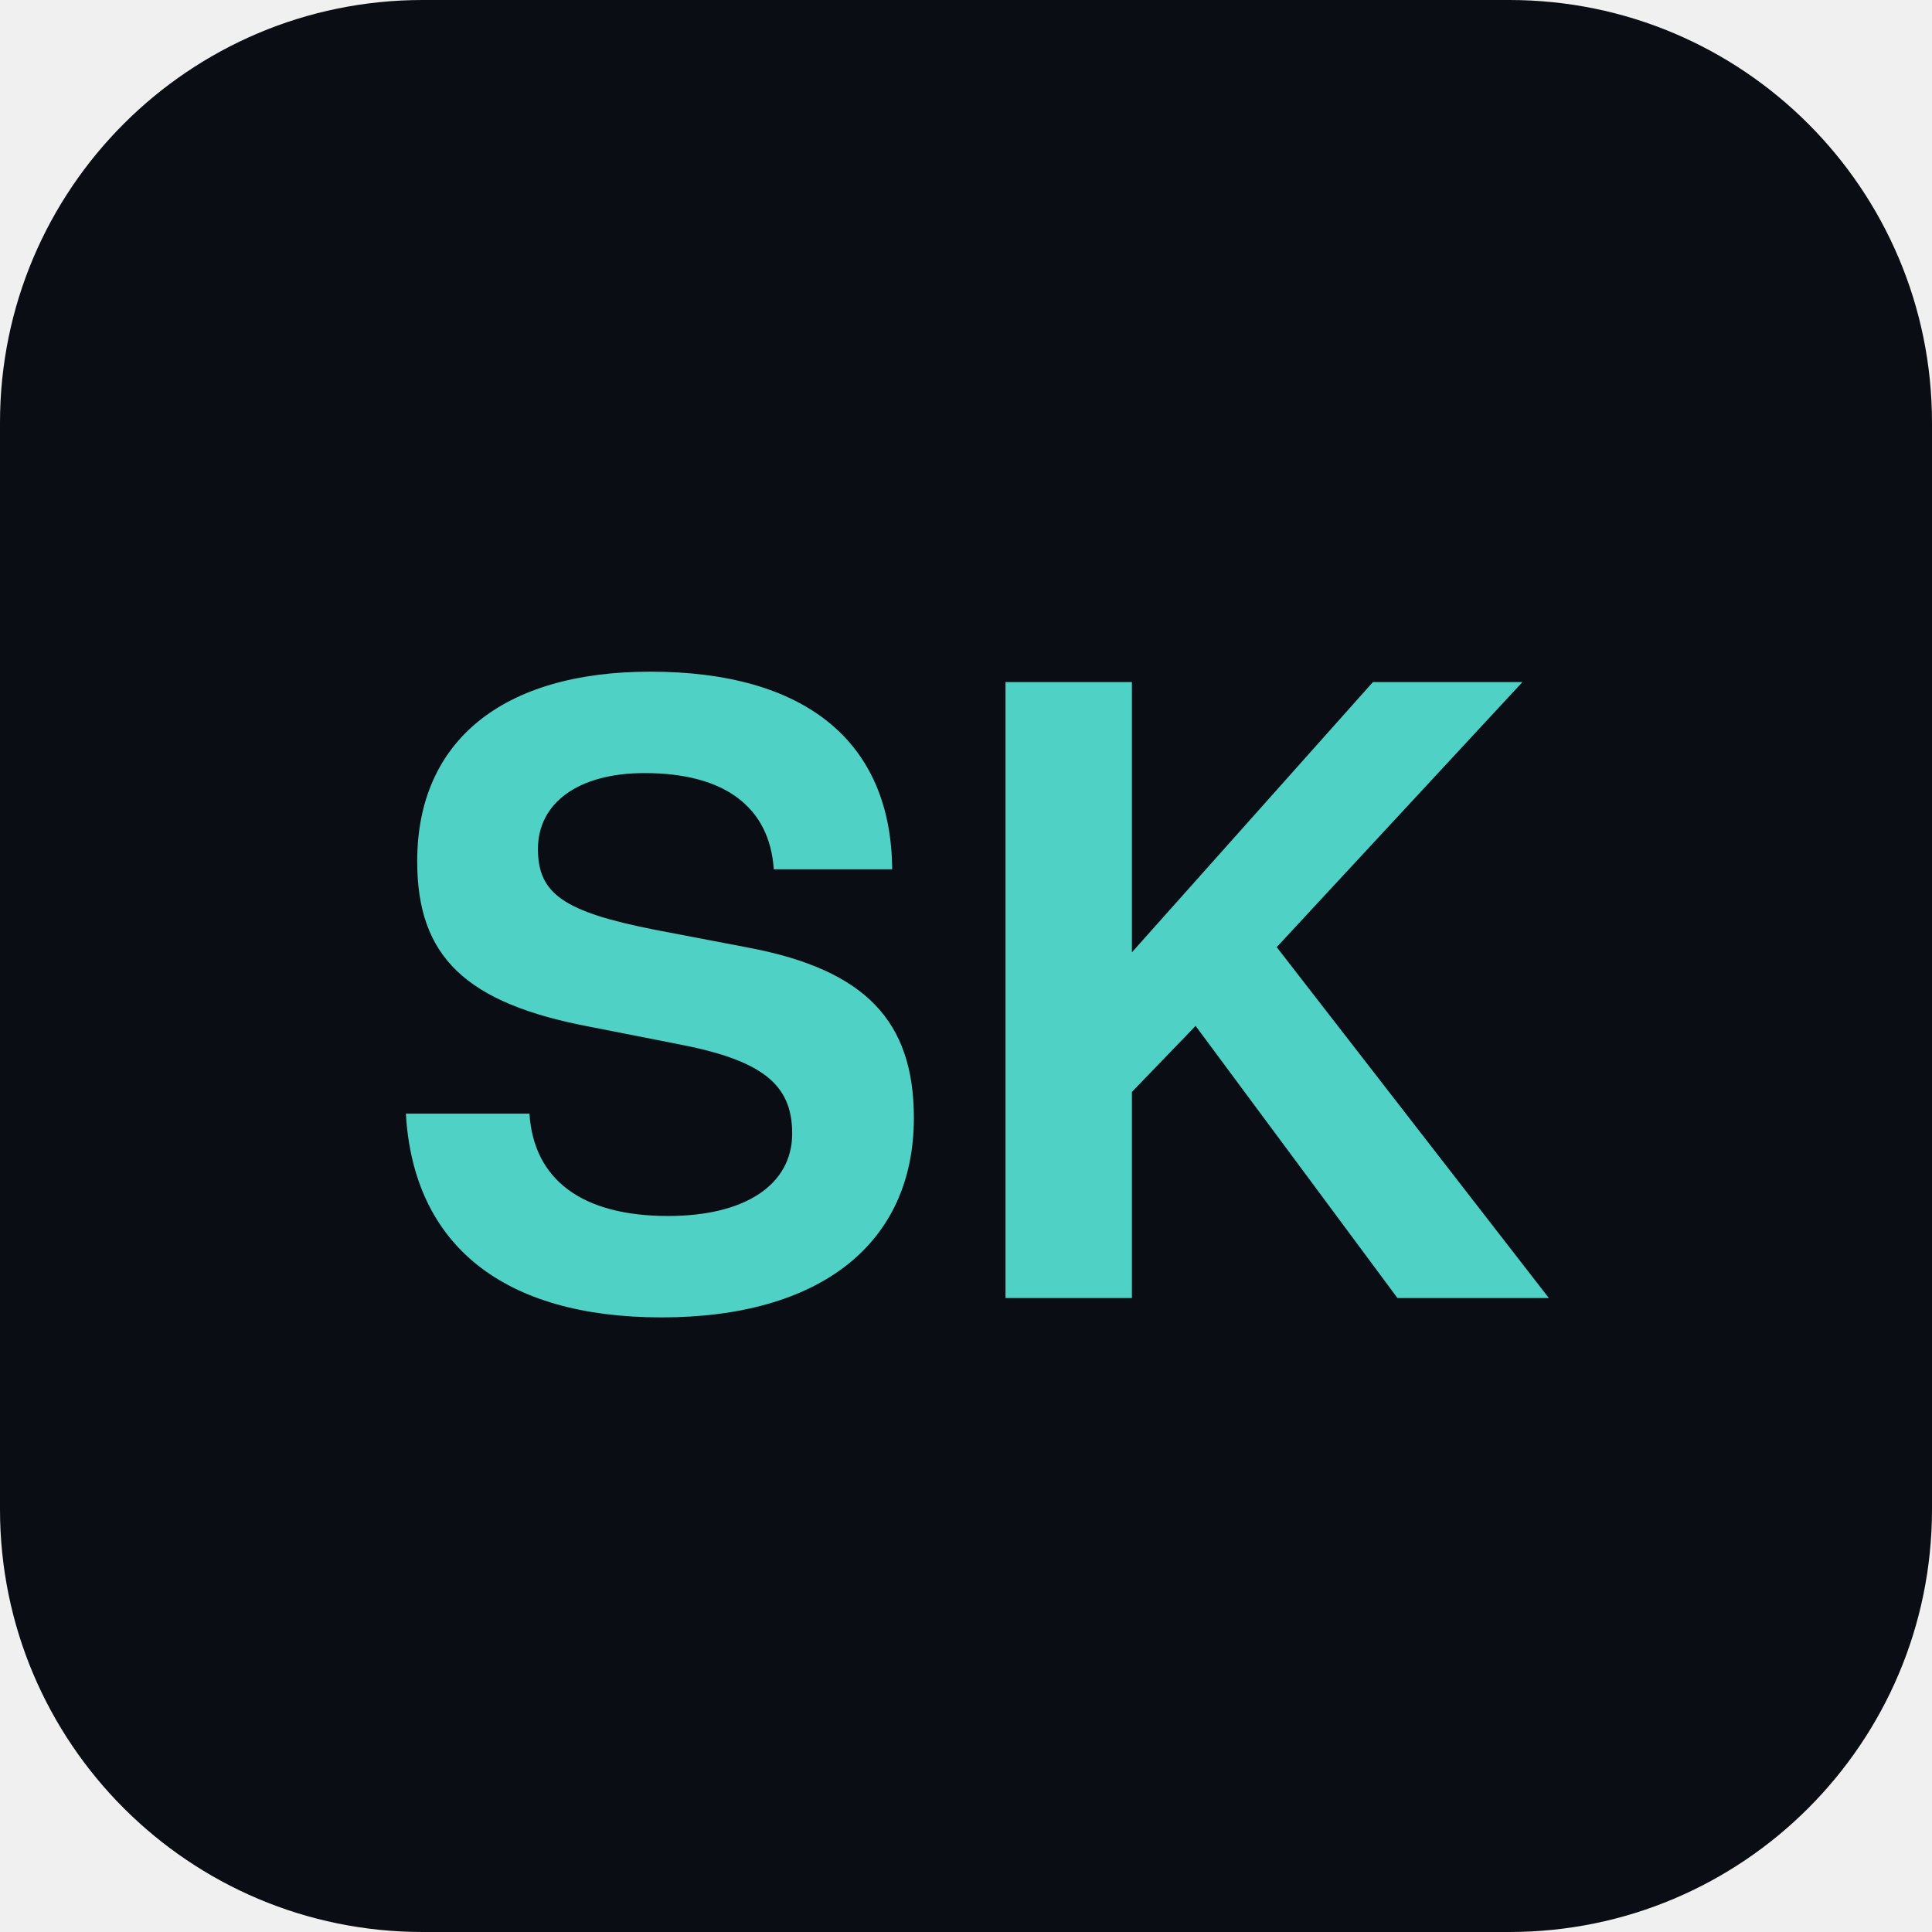
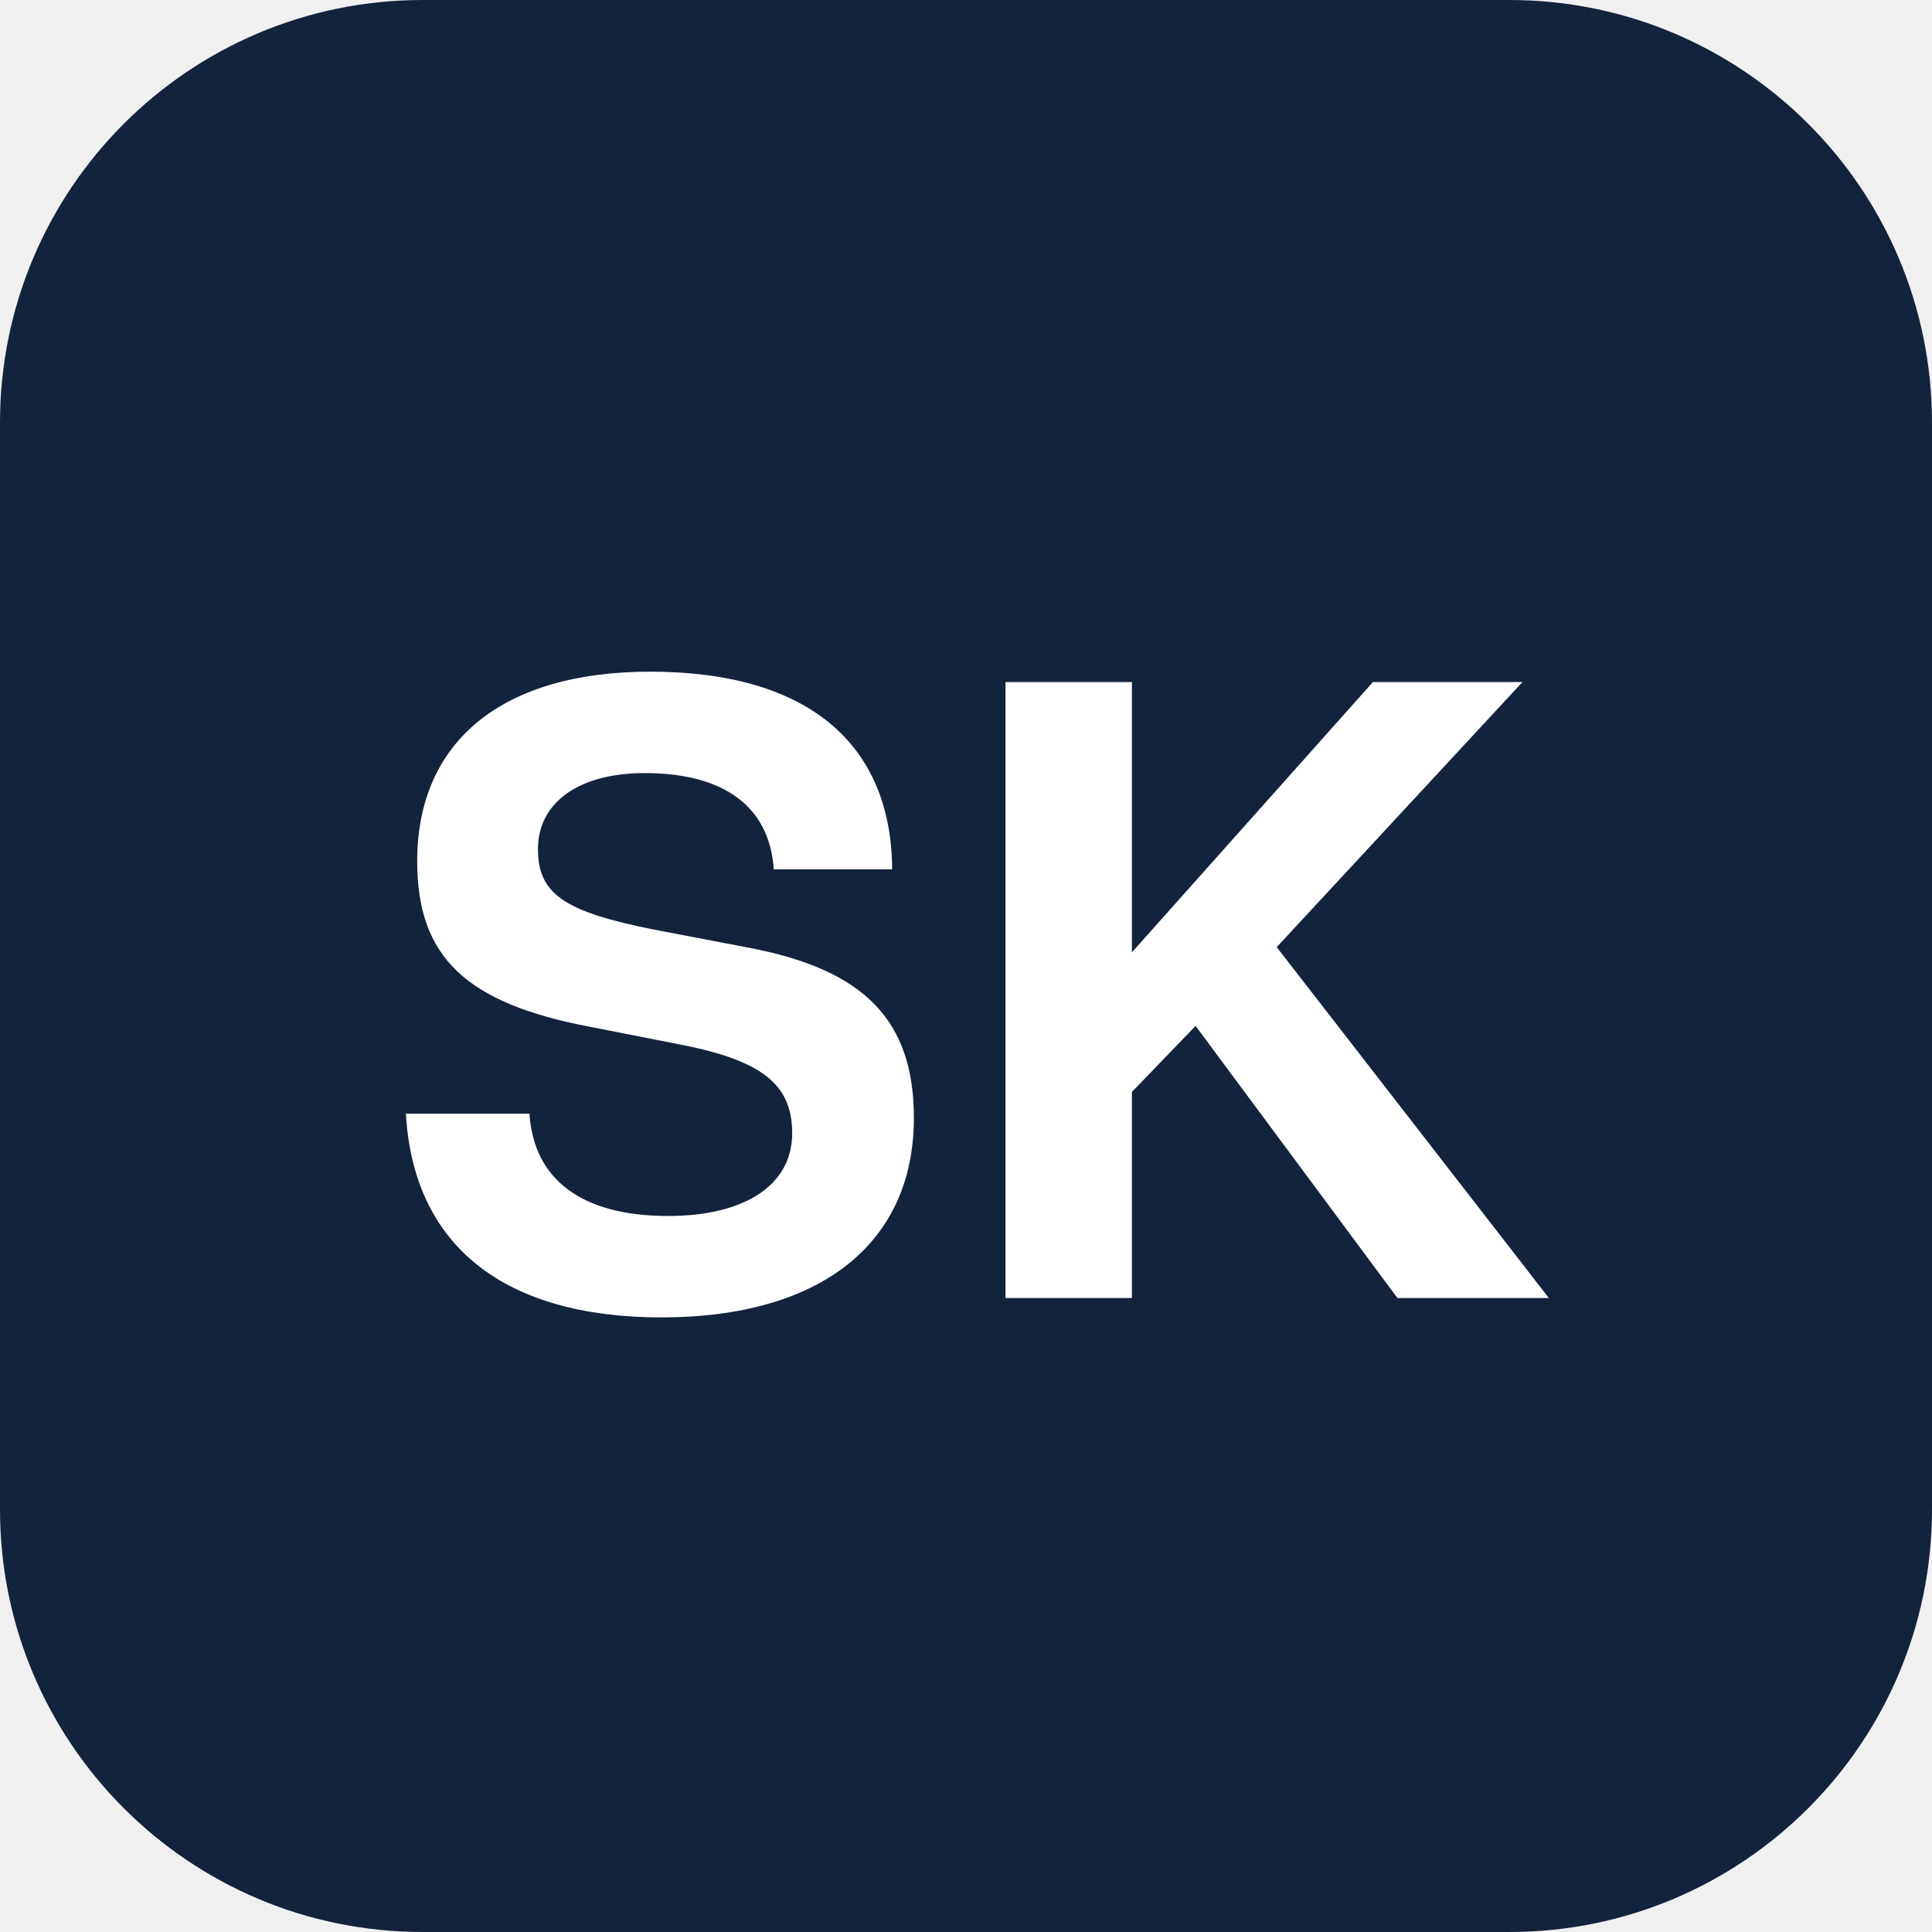
<svg xmlns="http://www.w3.org/2000/svg" viewBox="0 0 64 64">
-   <rect width="64" height="64" rx="14" fill="#0a0e14" />
-   <text x="32" y="43" font-family="Helvetica, Arial, sans-serif" font-size="28" font-weight="700" fill="#4fd1c5" text-anchor="middle">SK</text>
+   <rect width="64" height="64" rx="14" fill="#14233c" />
+   <text x="32" y="43" font-family="Helvetica, Arial, sans-serif" font-size="28" font-weight="700" fill="#ffffff" text-anchor="middle">SK</text>
</svg>
